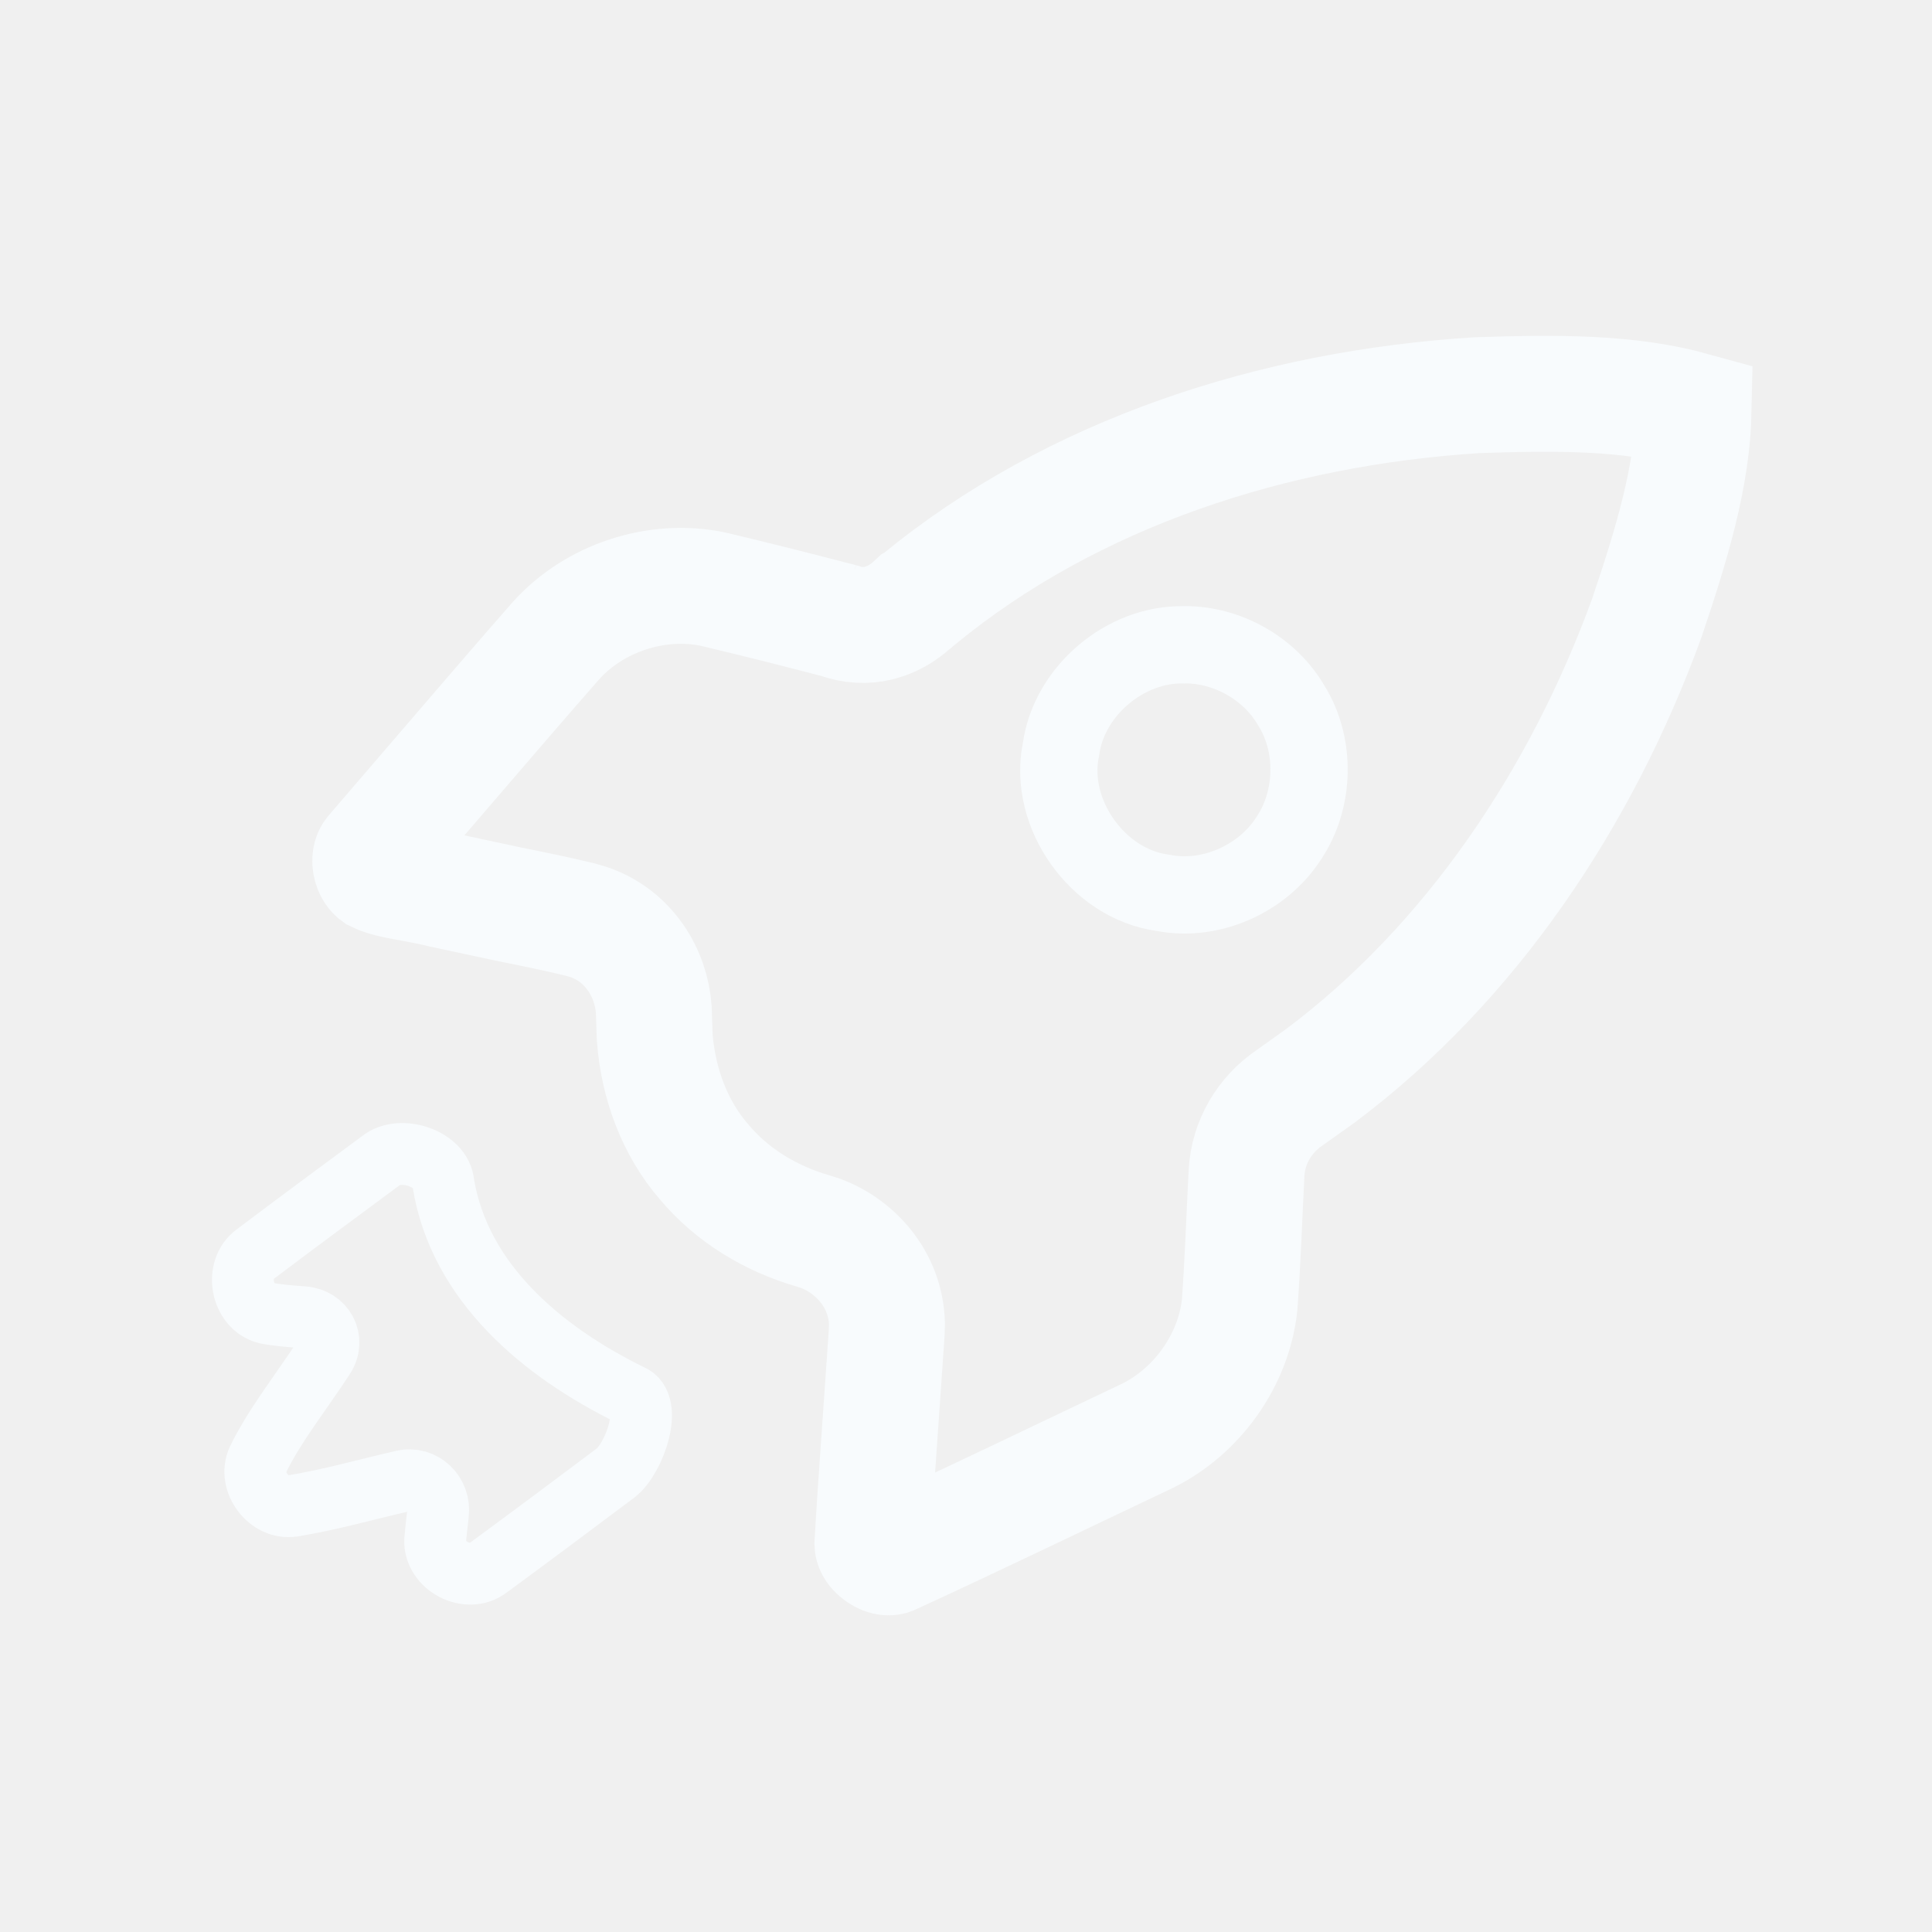
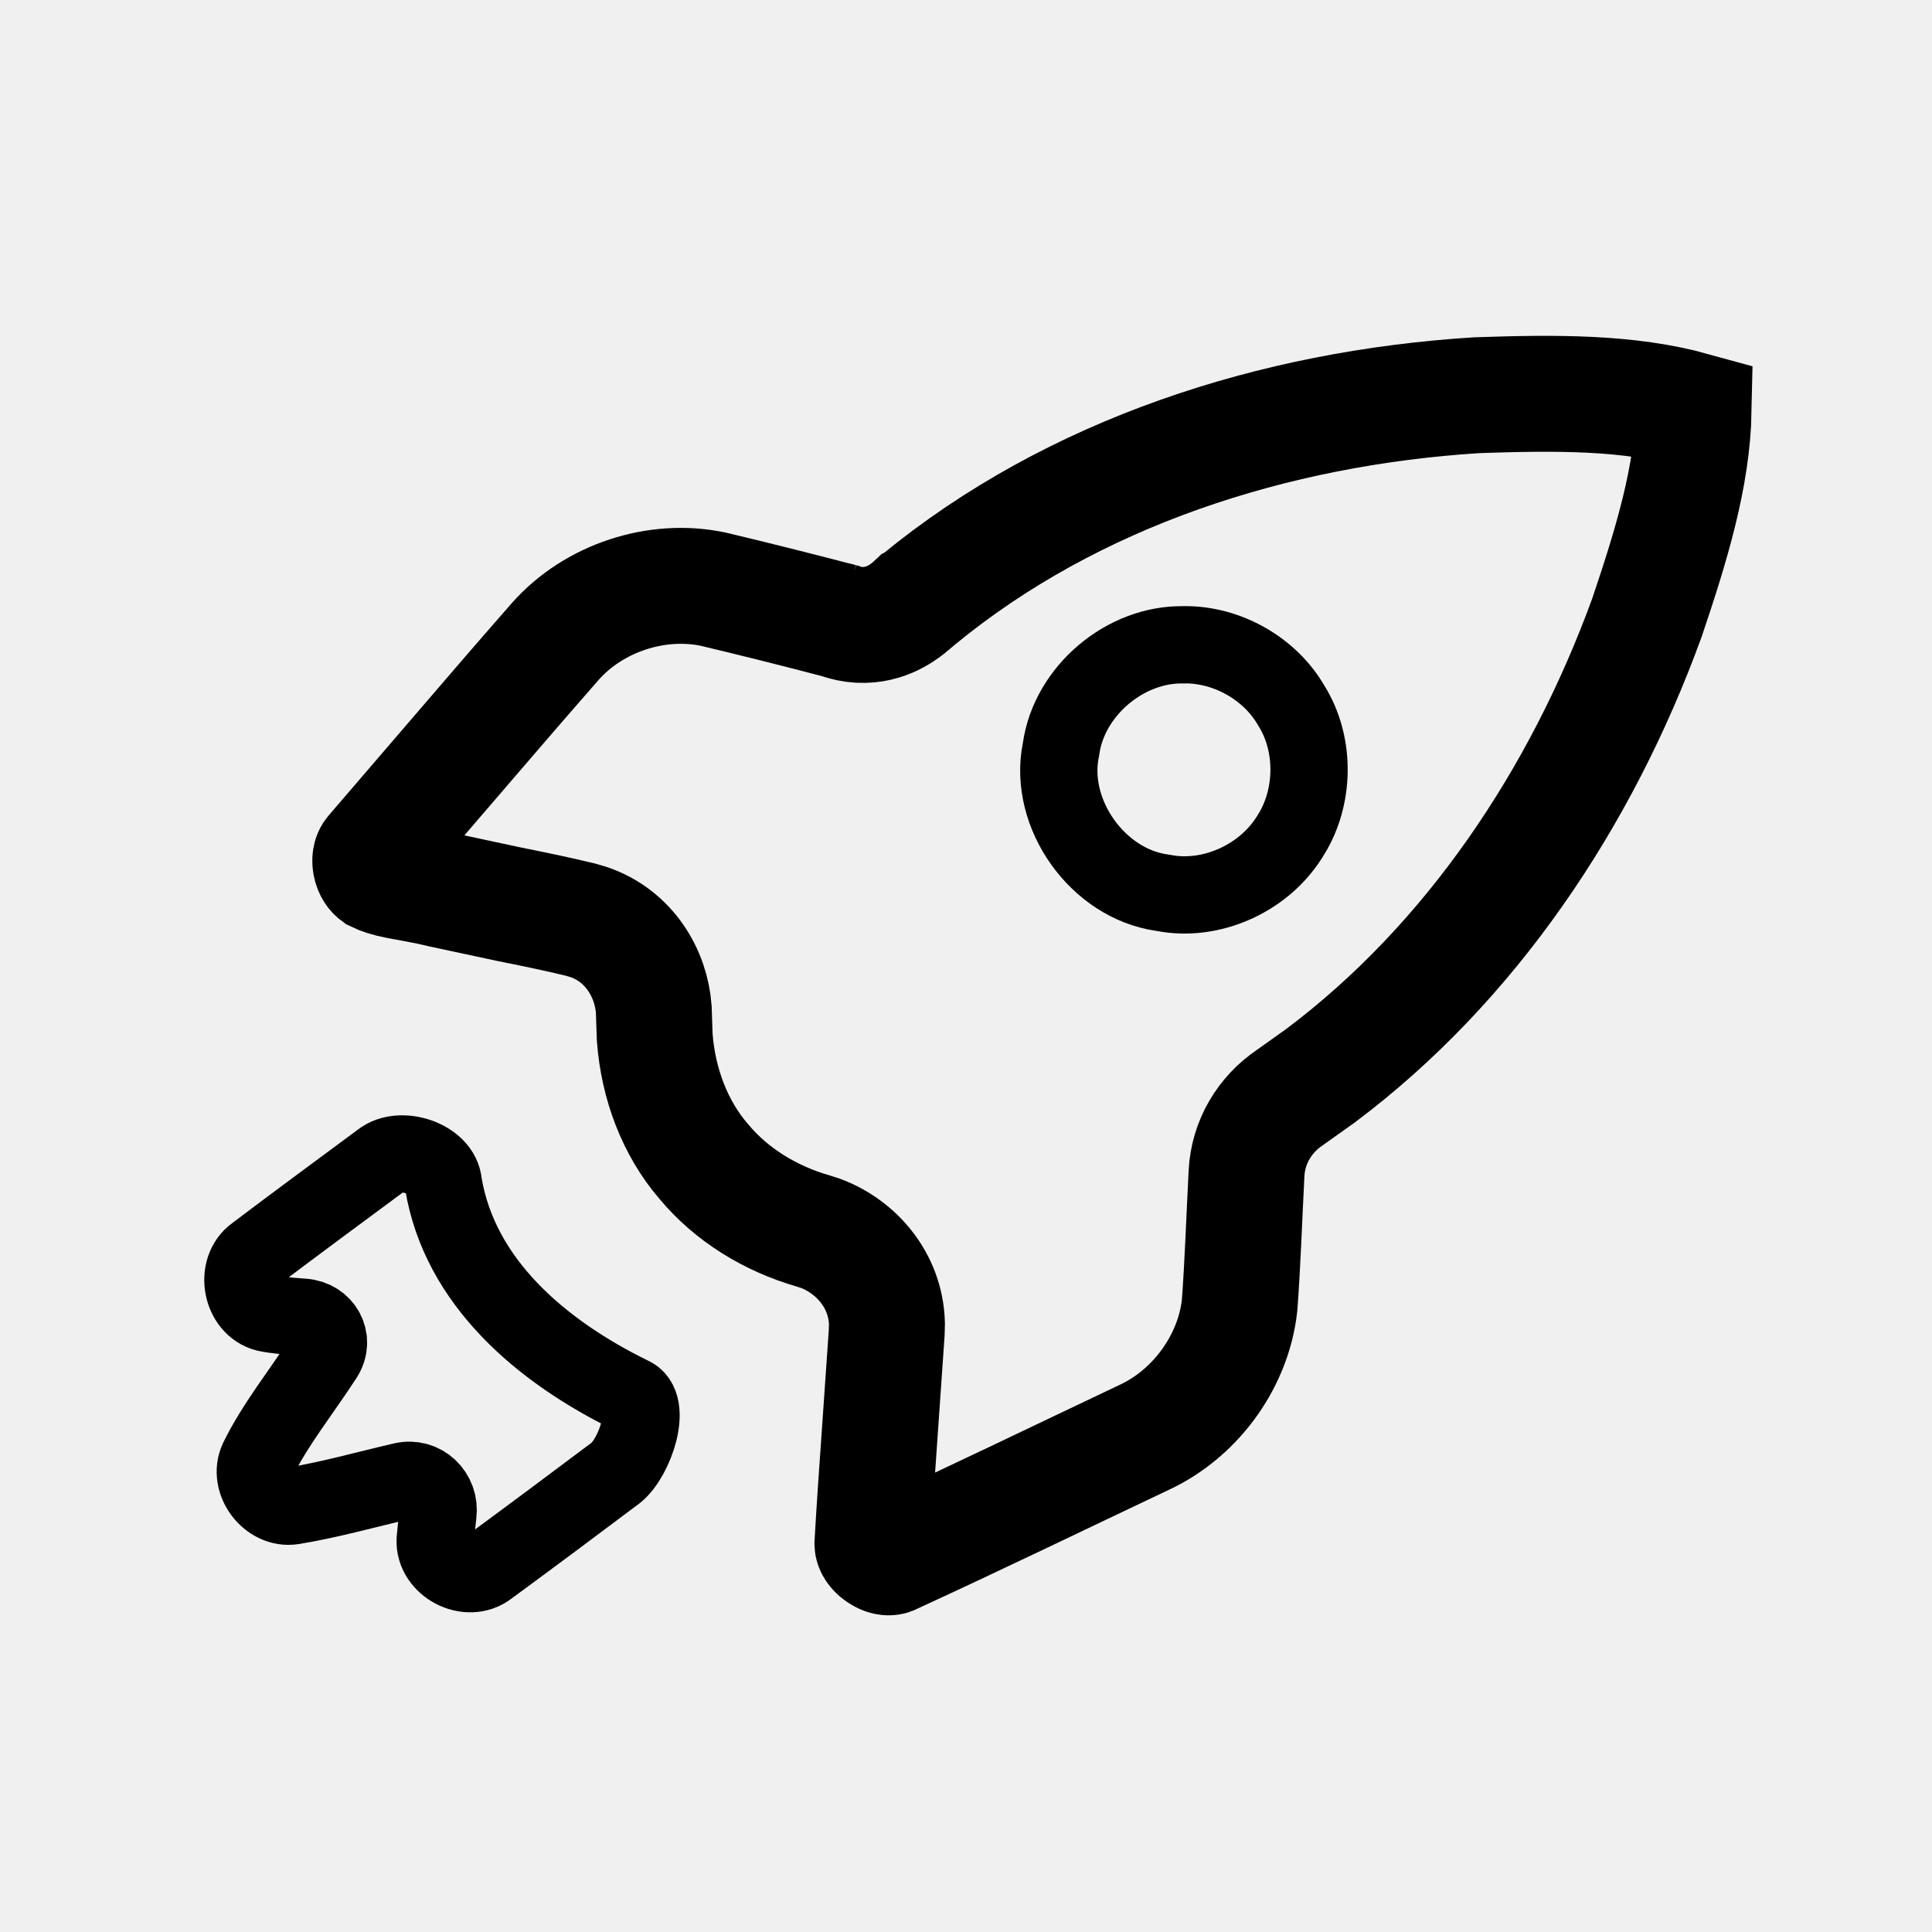
<svg xmlns="http://www.w3.org/2000/svg" width="25" height="25" viewBox="0 0 25 25" fill="none">
  <g clip-path="url(#clip0_206_2)">
-     <path d="M21.916 5.307C21.899 6.166 21.631 7.045 21.311 7.993C20.463 10.324 19.033 12.462 17.083 13.923L16.684 14.207C16.368 14.422 16.15 14.776 16.13 15.183C16.099 15.78 16.082 16.33 16.04 16.894C15.961 17.6 15.495 18.258 14.851 18.578C13.735 19.107 12.639 19.638 11.529 20.148C11.521 20.151 11.466 20.167 11.382 20.109C11.297 20.051 11.289 19.991 11.289 19.98L11.289 19.979C11.315 19.523 11.346 19.077 11.378 18.627L11.474 17.244L11.477 17.123C11.46 16.564 11.077 16.133 10.622 15.961L10.523 15.929C9.964 15.768 9.464 15.458 9.112 15.036L9.104 15.027C8.733 14.595 8.517 14.024 8.472 13.421L8.463 13.161L8.46 13.063C8.427 12.598 8.144 12.112 7.62 11.932L7.504 11.898C7.193 11.823 6.879 11.759 6.58 11.699L5.707 11.512C5.513 11.463 5.262 11.423 5.152 11.401C5.01 11.373 4.927 11.344 4.868 11.315C4.846 11.299 4.809 11.259 4.795 11.183C4.781 11.101 4.808 11.057 4.819 11.044L4.825 11.037L6.01 9.658C6.401 9.202 6.793 8.748 7.19 8.295C7.687 7.737 8.499 7.47 9.229 7.624C9.772 7.753 10.315 7.89 10.859 8.032C10.861 8.033 10.863 8.035 10.865 8.035C10.889 8.043 10.959 8.067 11.047 8.079C11.42 8.129 11.678 7.929 11.756 7.867C11.789 7.84 11.825 7.806 11.84 7.792L11.854 7.785L11.886 7.758C13.883 6.117 16.483 5.279 19.11 5.114C20.131 5.079 21.069 5.072 21.916 5.307ZM10.842 8.028C10.843 8.028 10.844 8.028 10.848 8.029C10.851 8.03 10.854 8.032 10.858 8.033C10.848 8.03 10.842 8.028 10.842 8.028Z" stroke="#F8FBFD" stroke-width="1.5" />
-     <path d="M16.708 9.128L16.715 9.139C17.007 9.613 17.012 10.255 16.74 10.743L16.682 10.839L16.677 10.846C16.339 11.374 15.665 11.672 15.06 11.555L15.047 11.553L15.035 11.551C14.204 11.433 13.564 10.534 13.726 9.71L13.729 9.697L13.731 9.684C13.838 8.939 14.562 8.328 15.316 8.344L15.329 8.343C15.883 8.34 16.433 8.652 16.708 9.128Z" stroke="#F8FBFD" />
-     <path d="M4.931 15.017C5.184 14.817 5.712 14.993 5.737 15.313C5.948 16.589 7.002 17.485 8.163 18.054C8.45 18.169 8.215 18.863 7.969 19.058C7.421 19.47 6.871 19.88 6.318 20.286C6.053 20.49 5.618 20.263 5.631 19.929C5.64 19.826 5.653 19.71 5.667 19.591C5.7 19.325 5.471 19.104 5.21 19.165C4.737 19.274 4.264 19.409 3.789 19.486C3.479 19.535 3.205 19.171 3.338 18.887C3.551 18.447 3.906 18.002 4.193 17.56C4.339 17.334 4.192 17.064 3.924 17.045C3.744 17.032 3.567 17.017 3.445 16.991C3.122 16.909 3.033 16.425 3.302 16.229C3.842 15.821 4.387 15.42 4.931 15.017Z" stroke="#F8FBFD" stroke-width="0.8" />
+     <path d="M21.916 5.307C21.899 6.166 21.631 7.045 21.311 7.993C20.463 10.324 19.033 12.462 17.083 13.923L16.684 14.207C16.368 14.422 16.15 14.776 16.13 15.183C16.099 15.78 16.082 16.33 16.04 16.894C15.961 17.6 15.495 18.258 14.851 18.578C13.735 19.107 12.639 19.638 11.529 20.148C11.521 20.151 11.466 20.167 11.382 20.109C11.297 20.051 11.289 19.991 11.289 19.98L11.289 19.979C11.315 19.523 11.346 19.077 11.378 18.627L11.474 17.244L11.477 17.123C11.46 16.564 11.077 16.133 10.622 15.961L10.523 15.929C9.964 15.768 9.464 15.458 9.112 15.036L9.104 15.027C8.733 14.595 8.517 14.024 8.472 13.421L8.463 13.161L8.46 13.063C8.427 12.598 8.144 12.112 7.62 11.932L7.504 11.898C7.193 11.823 6.879 11.759 6.58 11.699L5.707 11.512C5.513 11.463 5.262 11.423 5.152 11.401C5.01 11.373 4.927 11.344 4.868 11.315C4.846 11.299 4.809 11.259 4.795 11.183C4.781 11.101 4.808 11.057 4.819 11.044L4.825 11.037L6.01 9.658C6.401 9.202 6.793 8.748 7.19 8.295C7.687 7.737 8.499 7.47 9.229 7.624C9.772 7.753 10.315 7.89 10.859 8.032C10.861 8.033 10.863 8.035 10.865 8.035C10.889 8.043 10.959 8.067 11.047 8.079C11.42 8.129 11.678 7.929 11.756 7.867C11.789 7.84 11.825 7.806 11.84 7.792L11.854 7.785L11.886 7.758C13.883 6.117 16.483 5.279 19.11 5.114C20.131 5.079 21.069 5.072 21.916 5.307ZM10.842 8.028C10.843 8.028 10.844 8.028 10.848 8.029C10.851 8.03 10.854 8.032 10.858 8.033C10.848 8.03 10.842 8.028 10.842 8.028Z" stroke="currentColor" stroke-width="1.5" />
+     <path d="M16.708 9.128L16.715 9.139C17.007 9.613 17.012 10.255 16.74 10.743L16.682 10.839L16.677 10.846C16.339 11.374 15.665 11.672 15.06 11.555L15.047 11.553L15.035 11.551C14.204 11.433 13.564 10.534 13.726 9.71L13.729 9.697L13.731 9.684C13.838 8.939 14.562 8.328 15.316 8.344L15.329 8.343C15.883 8.34 16.433 8.652 16.708 9.128Z" stroke="currentColor" />
+     <path d="M4.931 15.017C5.184 14.817 5.712 14.993 5.737 15.313C5.948 16.589 7.002 17.485 8.163 18.054C8.45 18.169 8.215 18.863 7.969 19.058C7.421 19.47 6.871 19.88 6.318 20.286C6.053 20.49 5.618 20.263 5.631 19.929C5.64 19.826 5.653 19.71 5.667 19.591C5.7 19.325 5.471 19.104 5.21 19.165C4.737 19.274 4.264 19.409 3.789 19.486C3.479 19.535 3.205 19.171 3.338 18.887C3.551 18.447 3.906 18.002 4.193 17.56C4.339 17.334 4.192 17.064 3.924 17.045C3.744 17.032 3.567 17.017 3.445 16.991C3.122 16.909 3.033 16.425 3.302 16.229C3.842 15.821 4.387 15.42 4.931 15.017Z" stroke="currentColor" />
  </g>
  <defs>
    <clipPath id="clip0_206_2">
      <rect width="25" height="25" fill="white" />
    </clipPath>
  </defs>
</svg>
